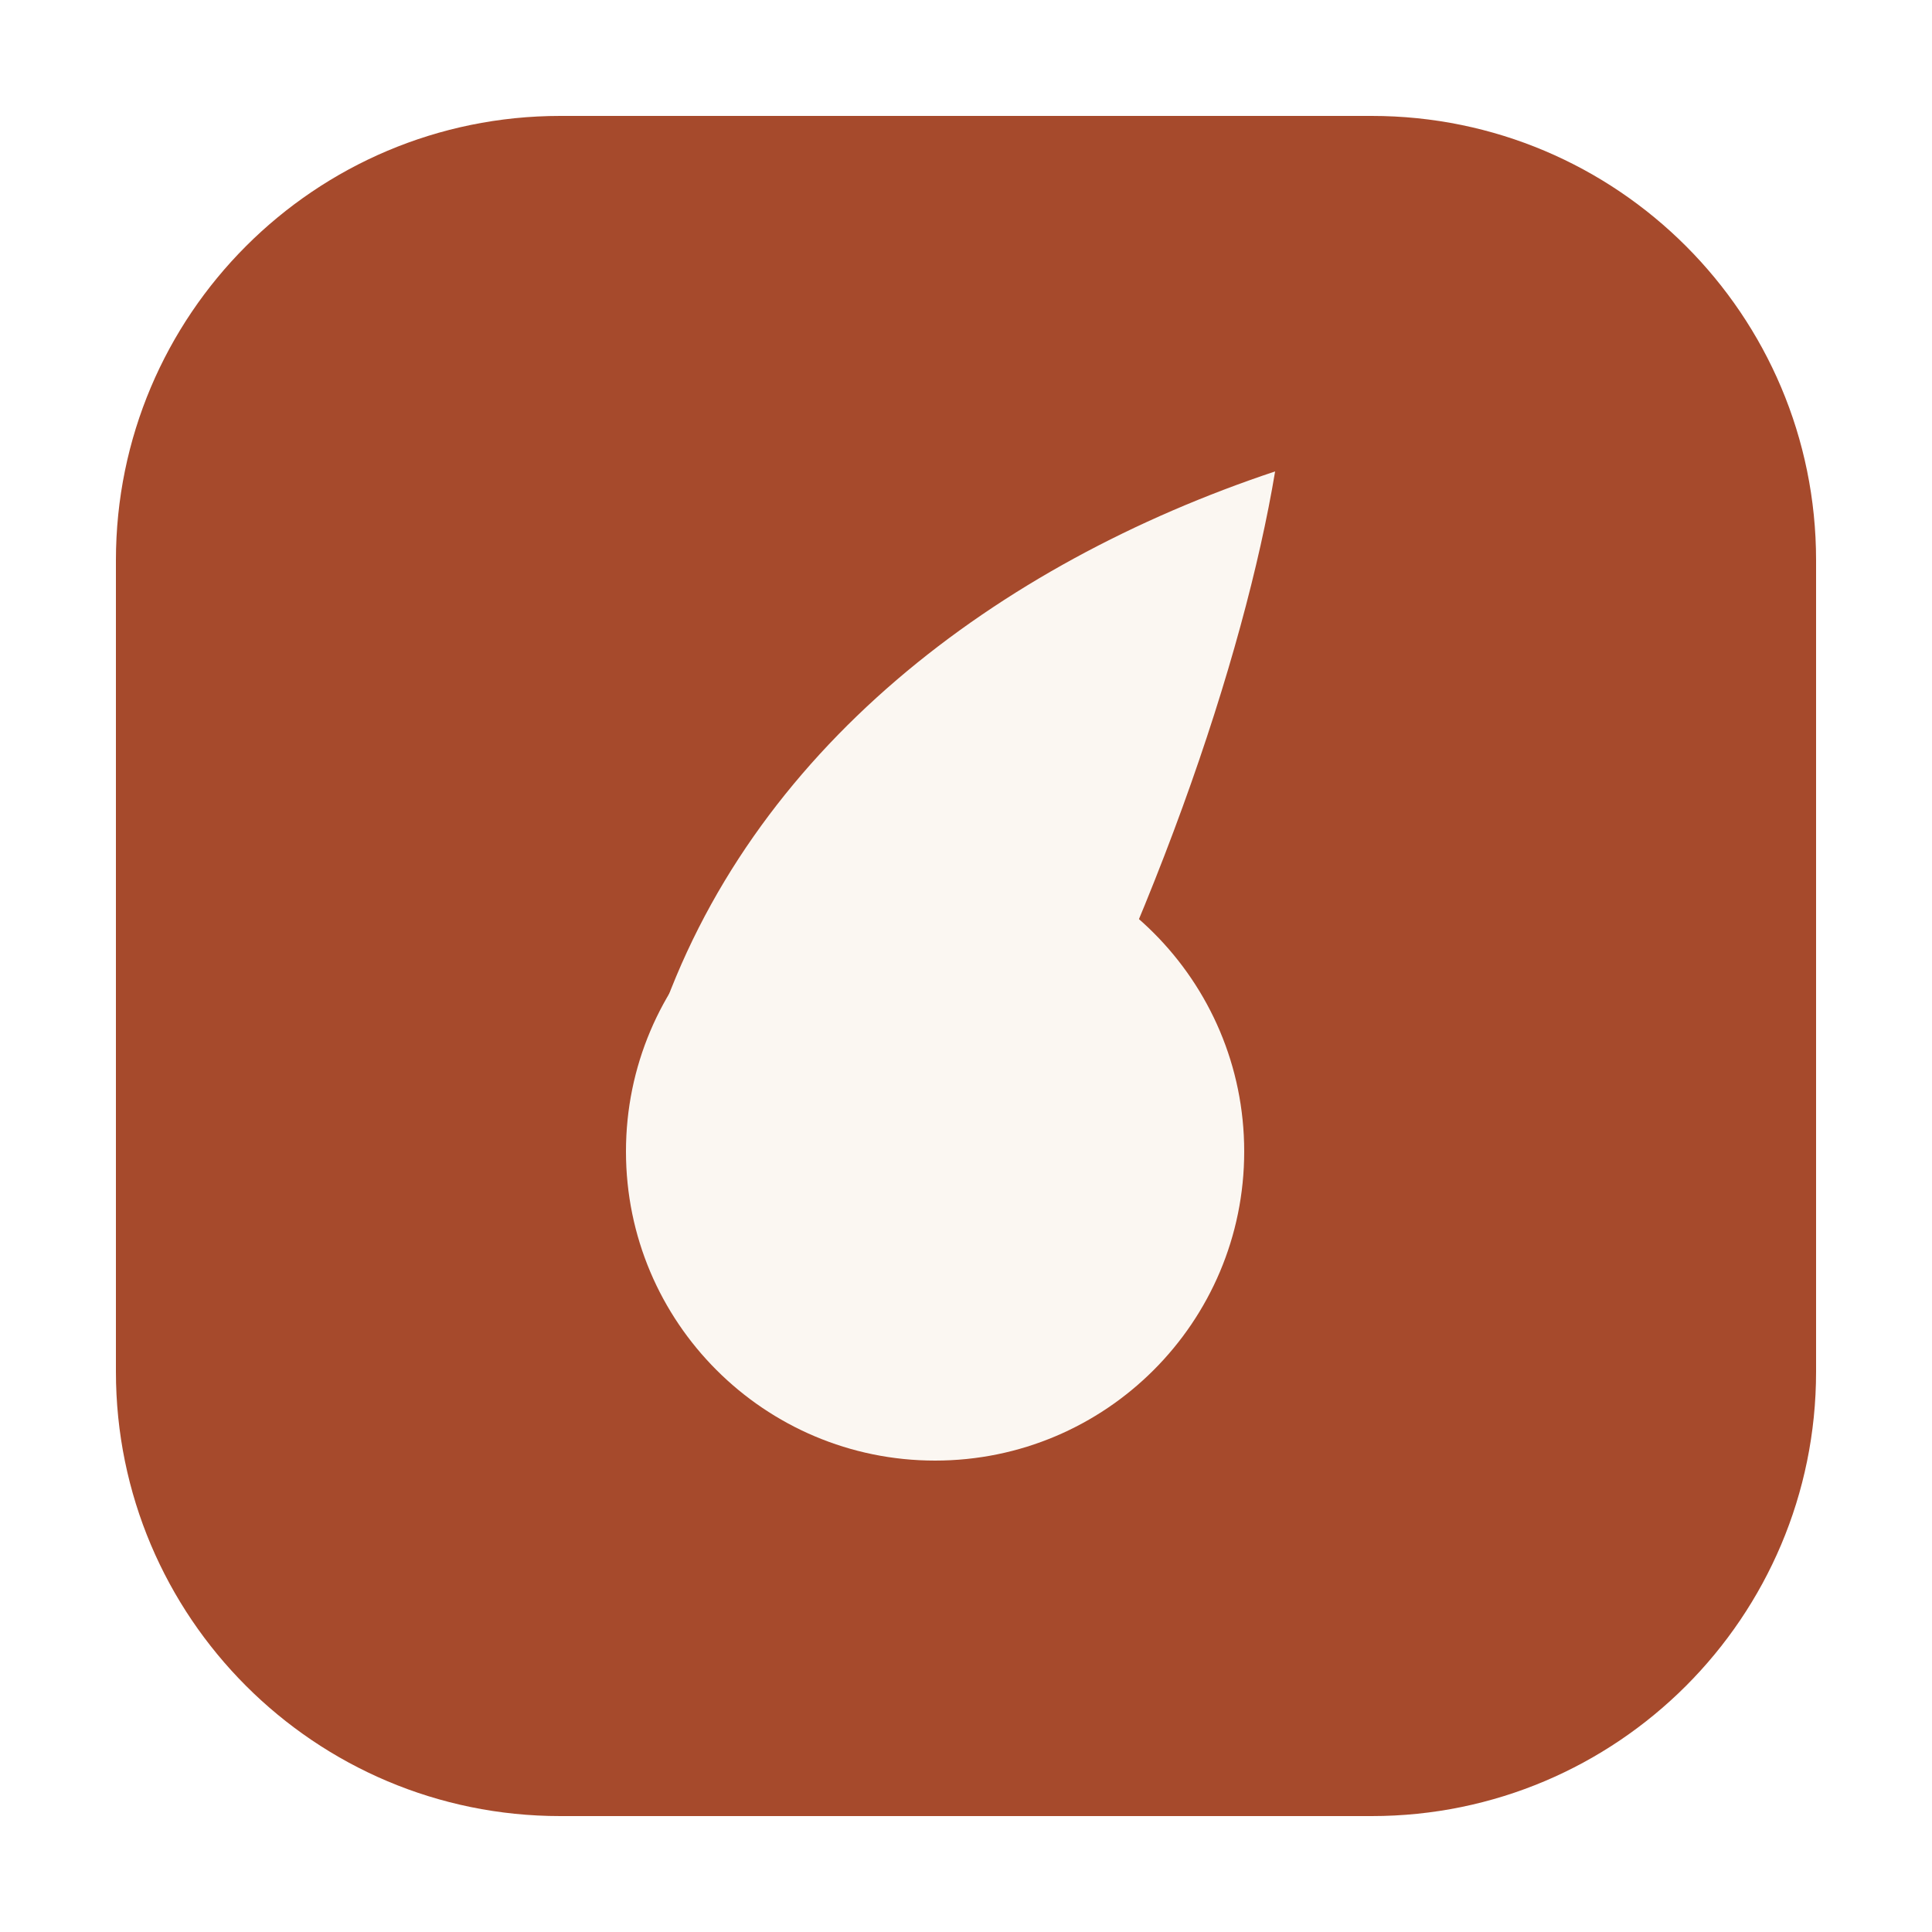
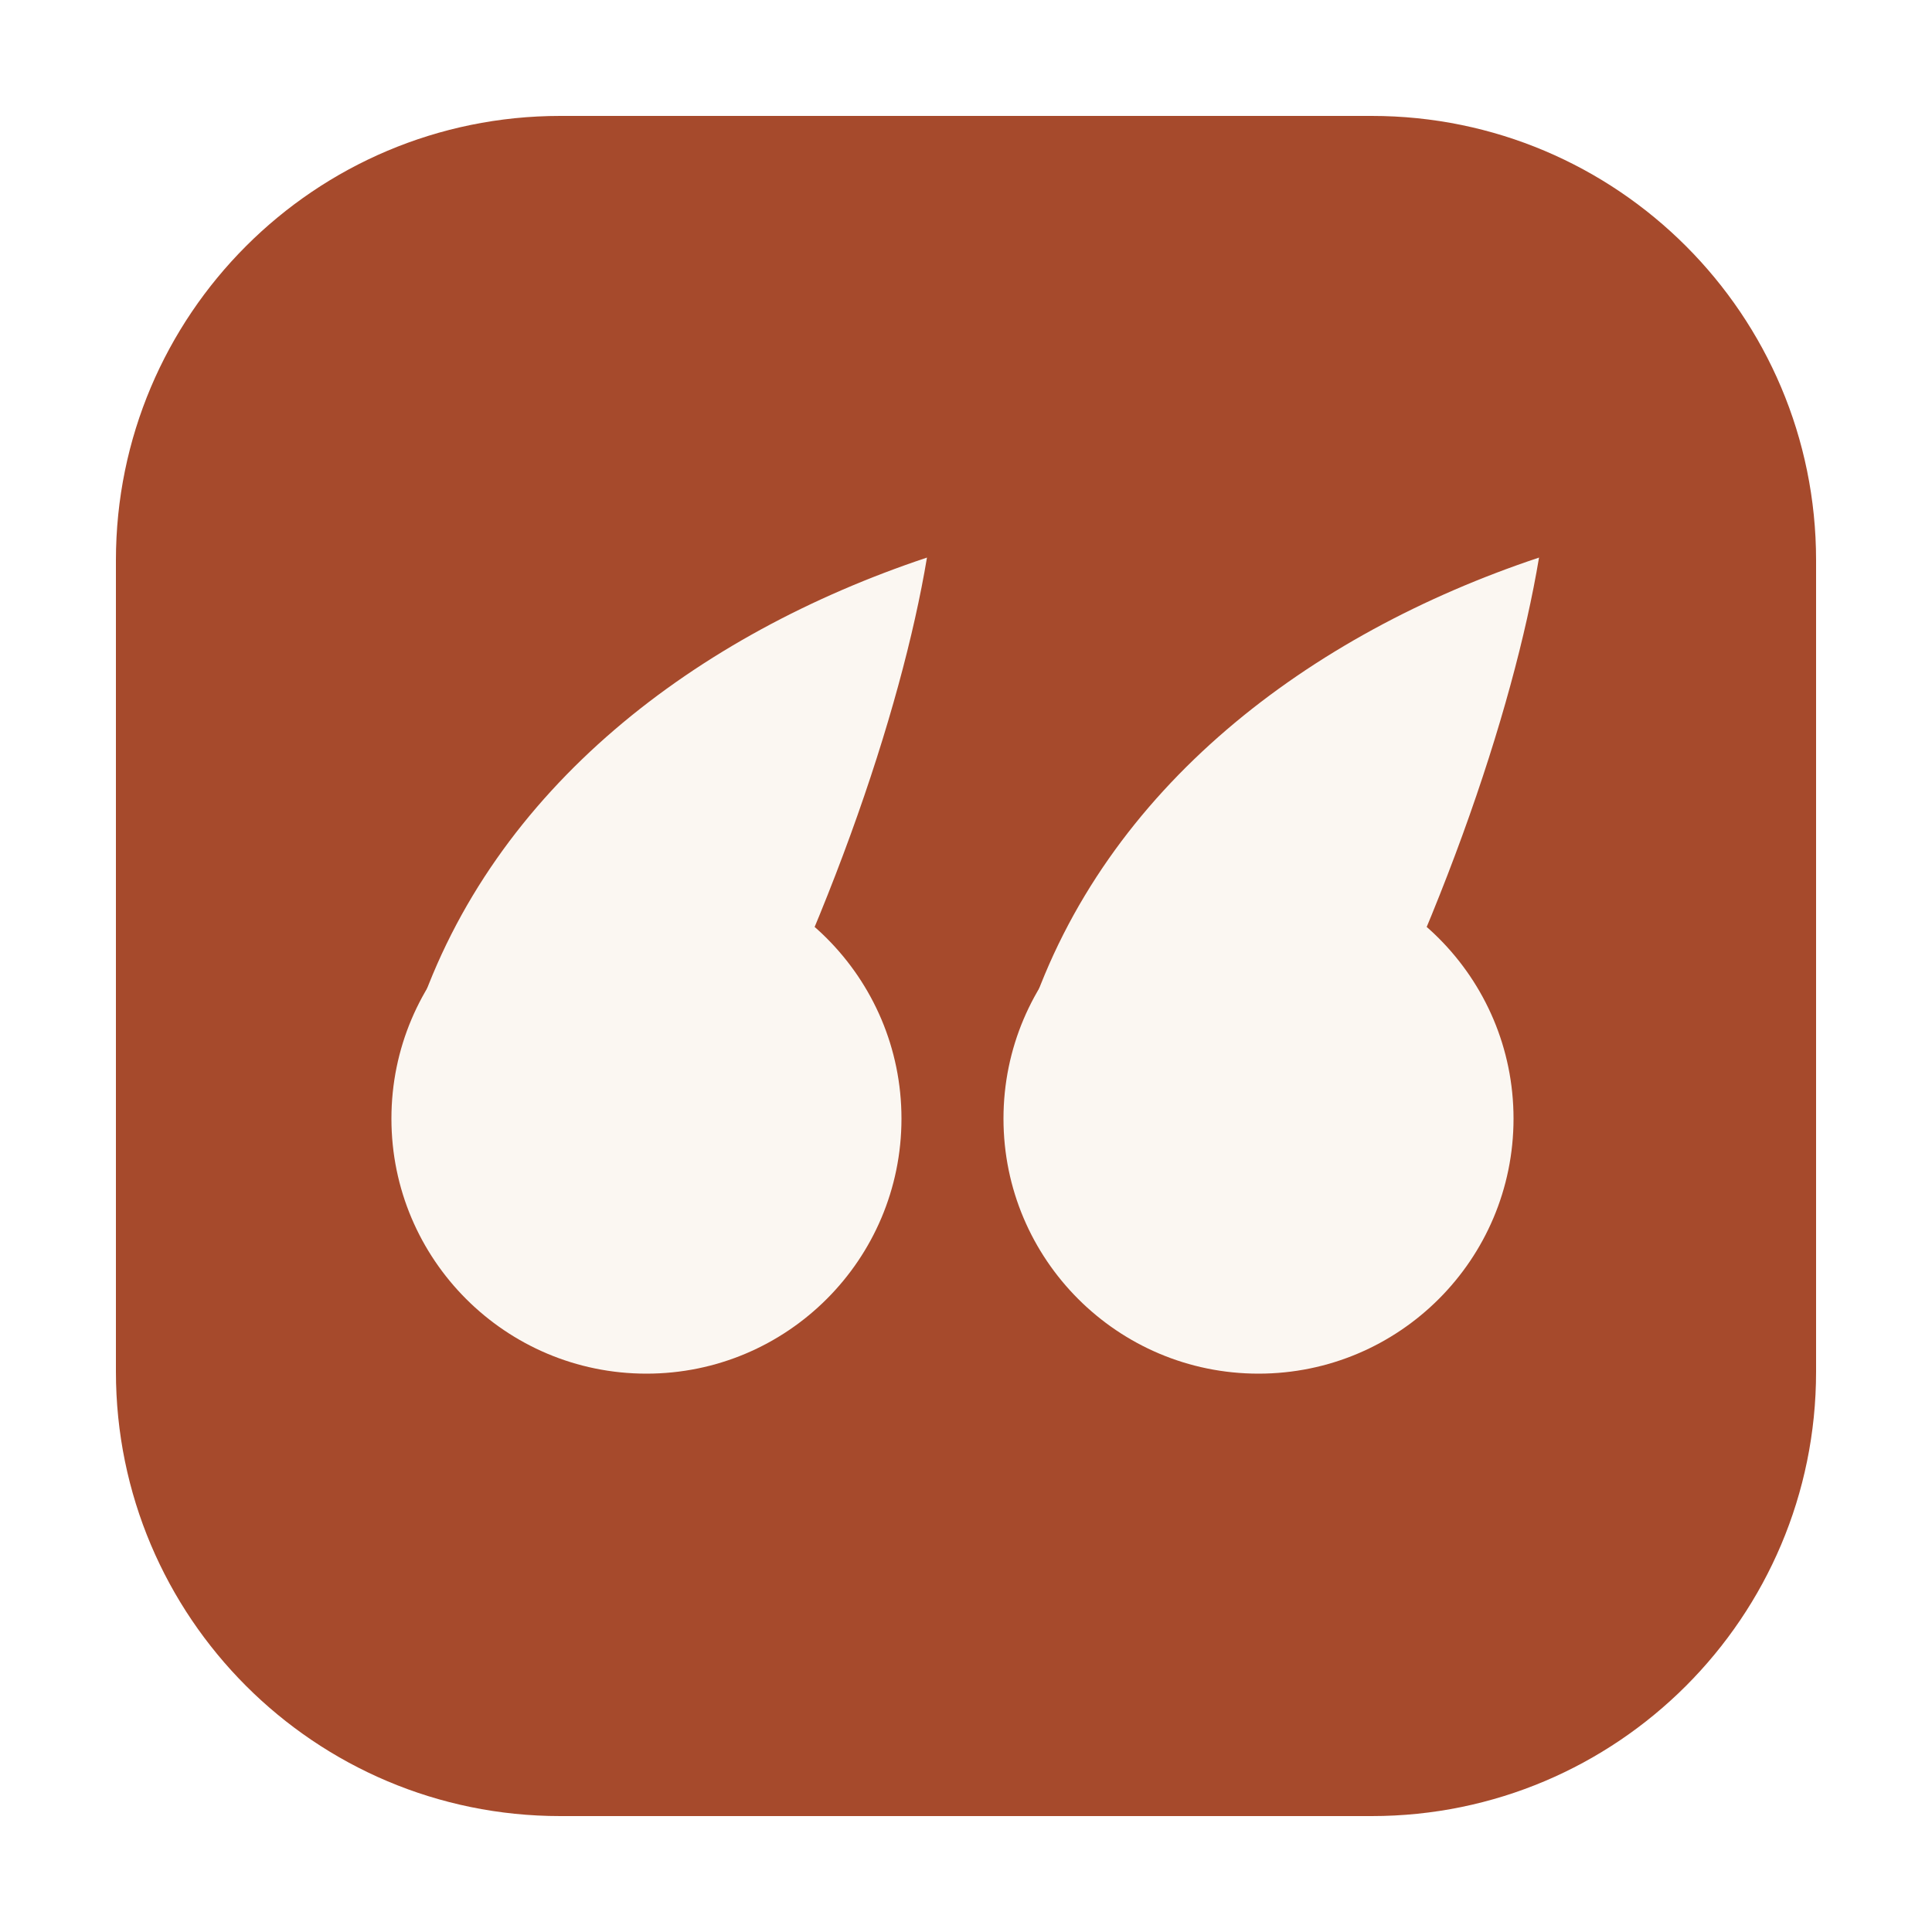
<svg xmlns="http://www.w3.org/2000/svg" viewBox="0 0 100 100" width="100" height="100" role="img" aria-label="Verb">
  <rect x="6" y="6" width="88" height="88" rx="23" fill="#A64A2C" />
-   <g transform="translate(19.6,11.6) scale(0.8)" fill="#FBF7F2">
+   <g transform="translate(9.7,18.3) scale(0.66)" fill="#FBF7F2">
    <circle cx="36" cy="60" r="20" />
    <path d="M58 16 C40 22, 24 34, 18 52 L40 64 C50 46, 56 28, 58 16 Z" />
+     <circle cx="84" cy="60" r="20" />
+     <path d="M106 16 C88 22, 72 34, 66 52 L88 64 C98 46, 104 28, 106 16 Z" />
  </g>
</svg>
